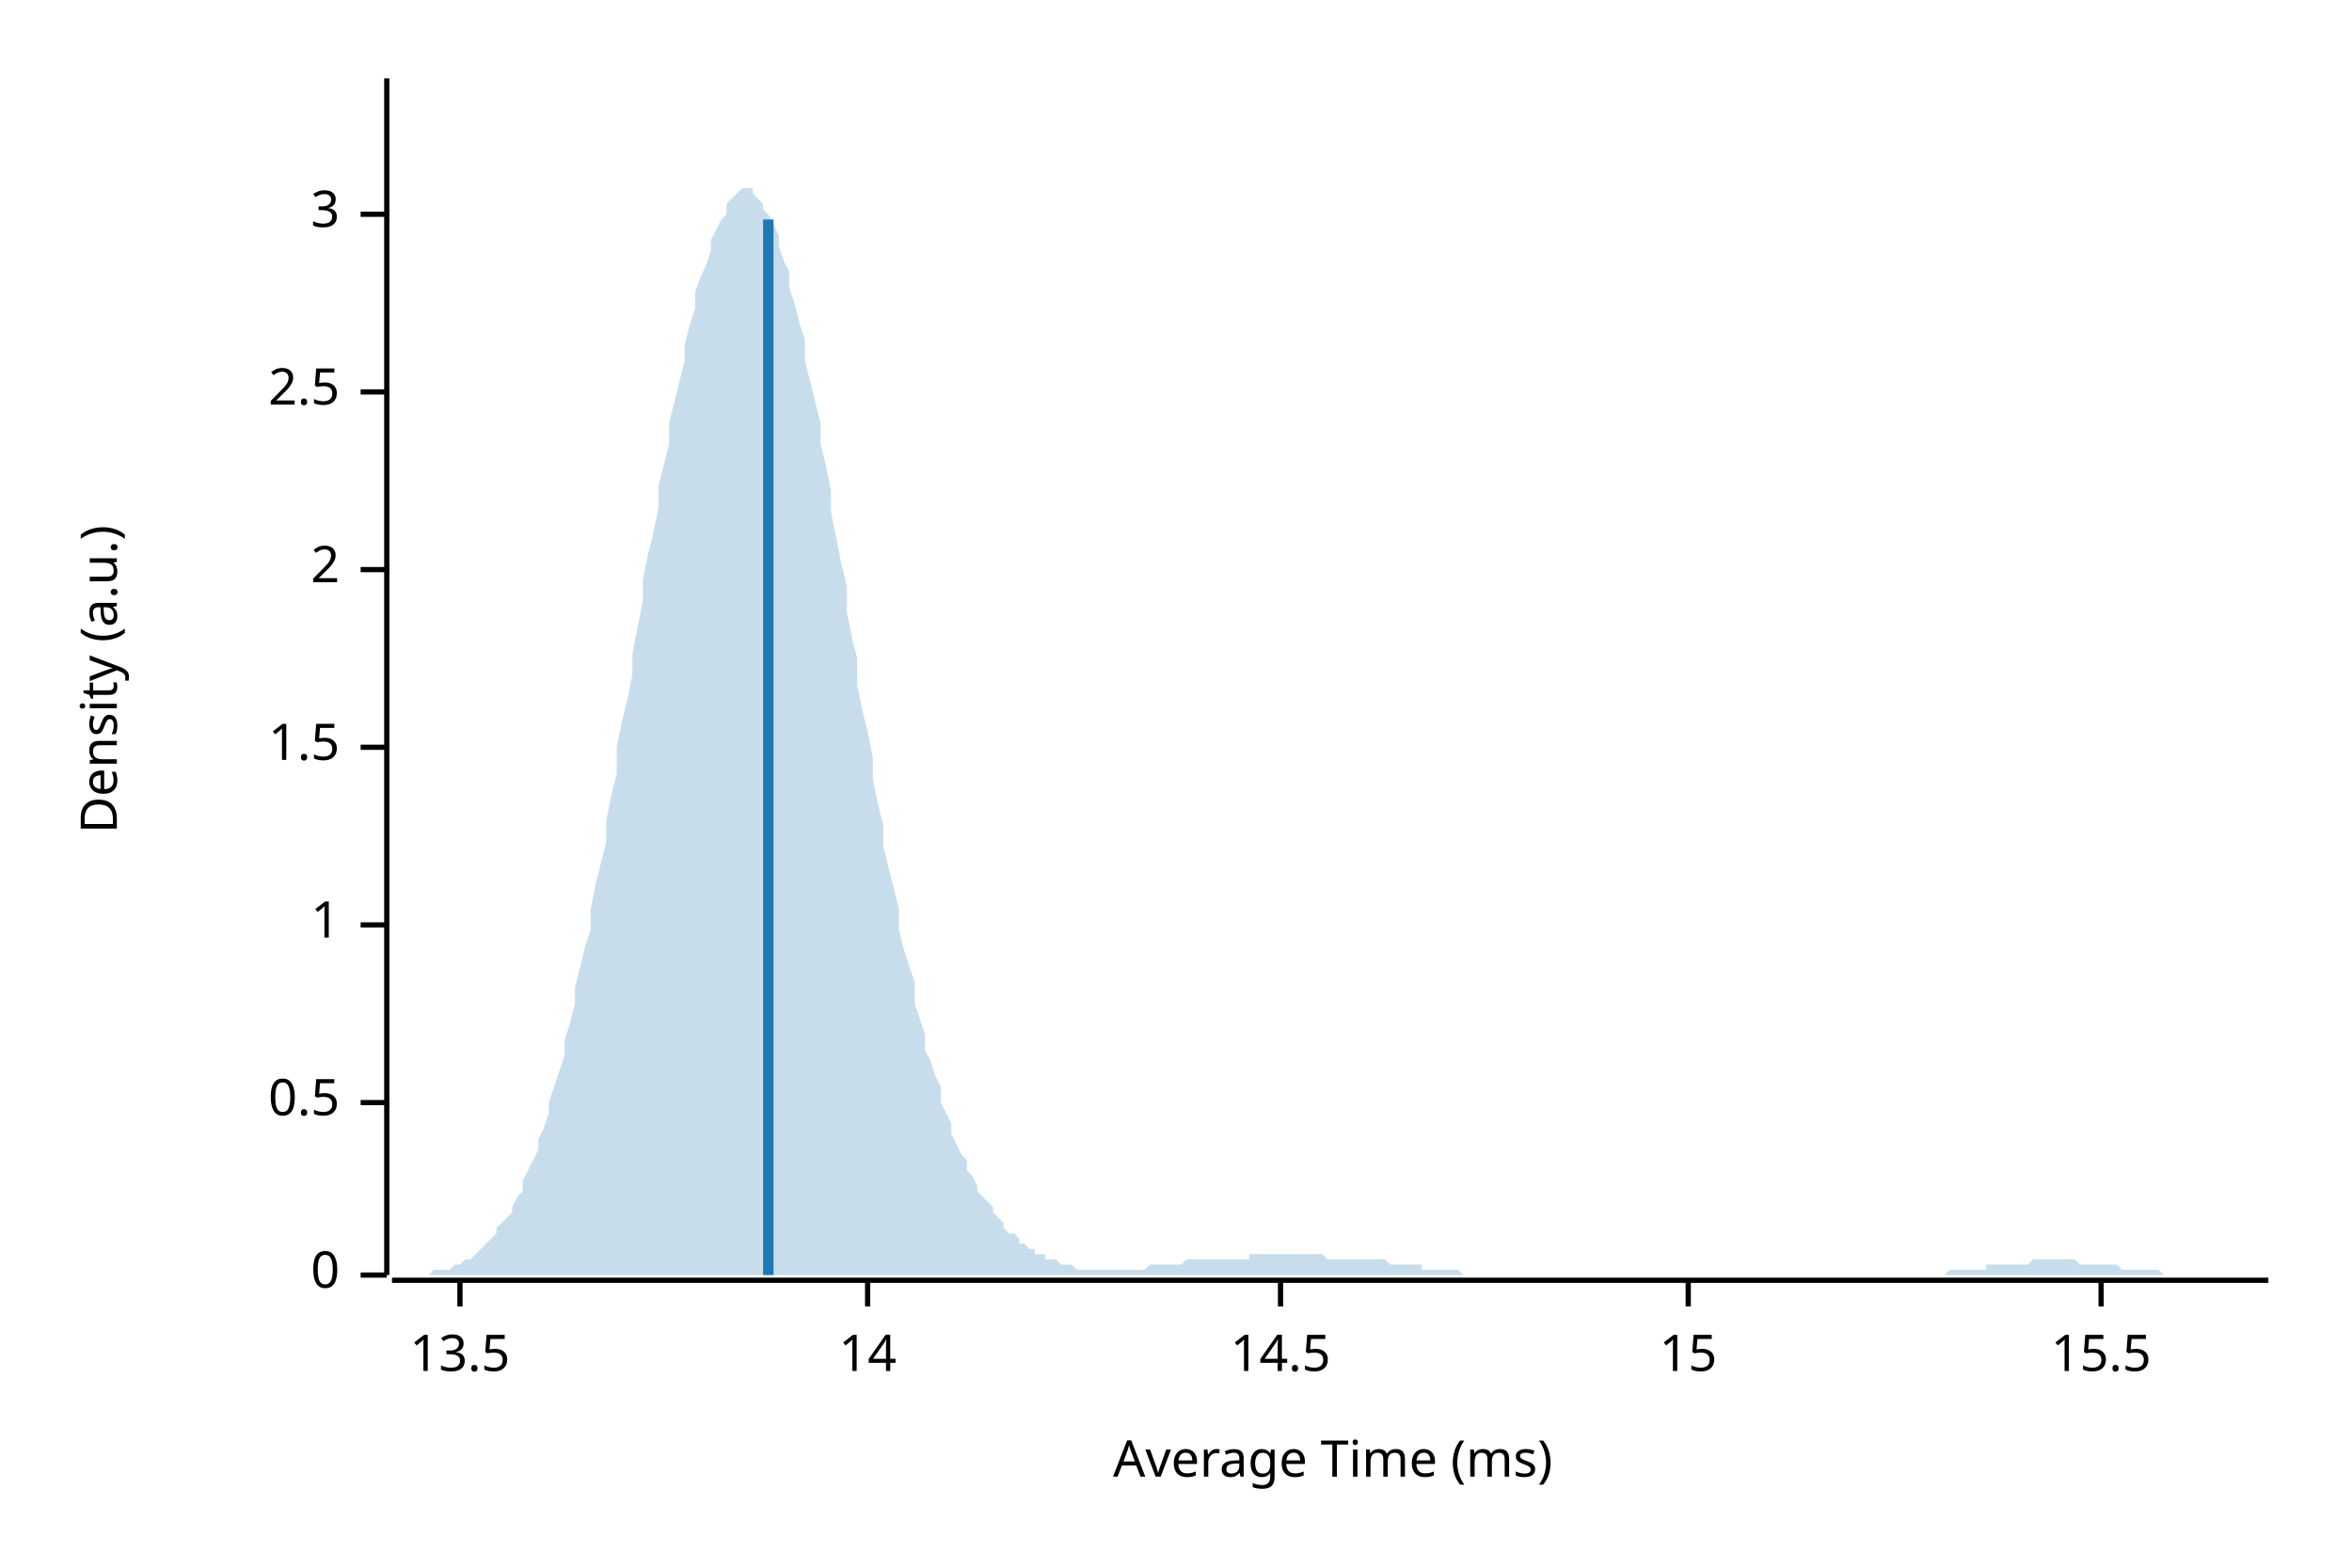
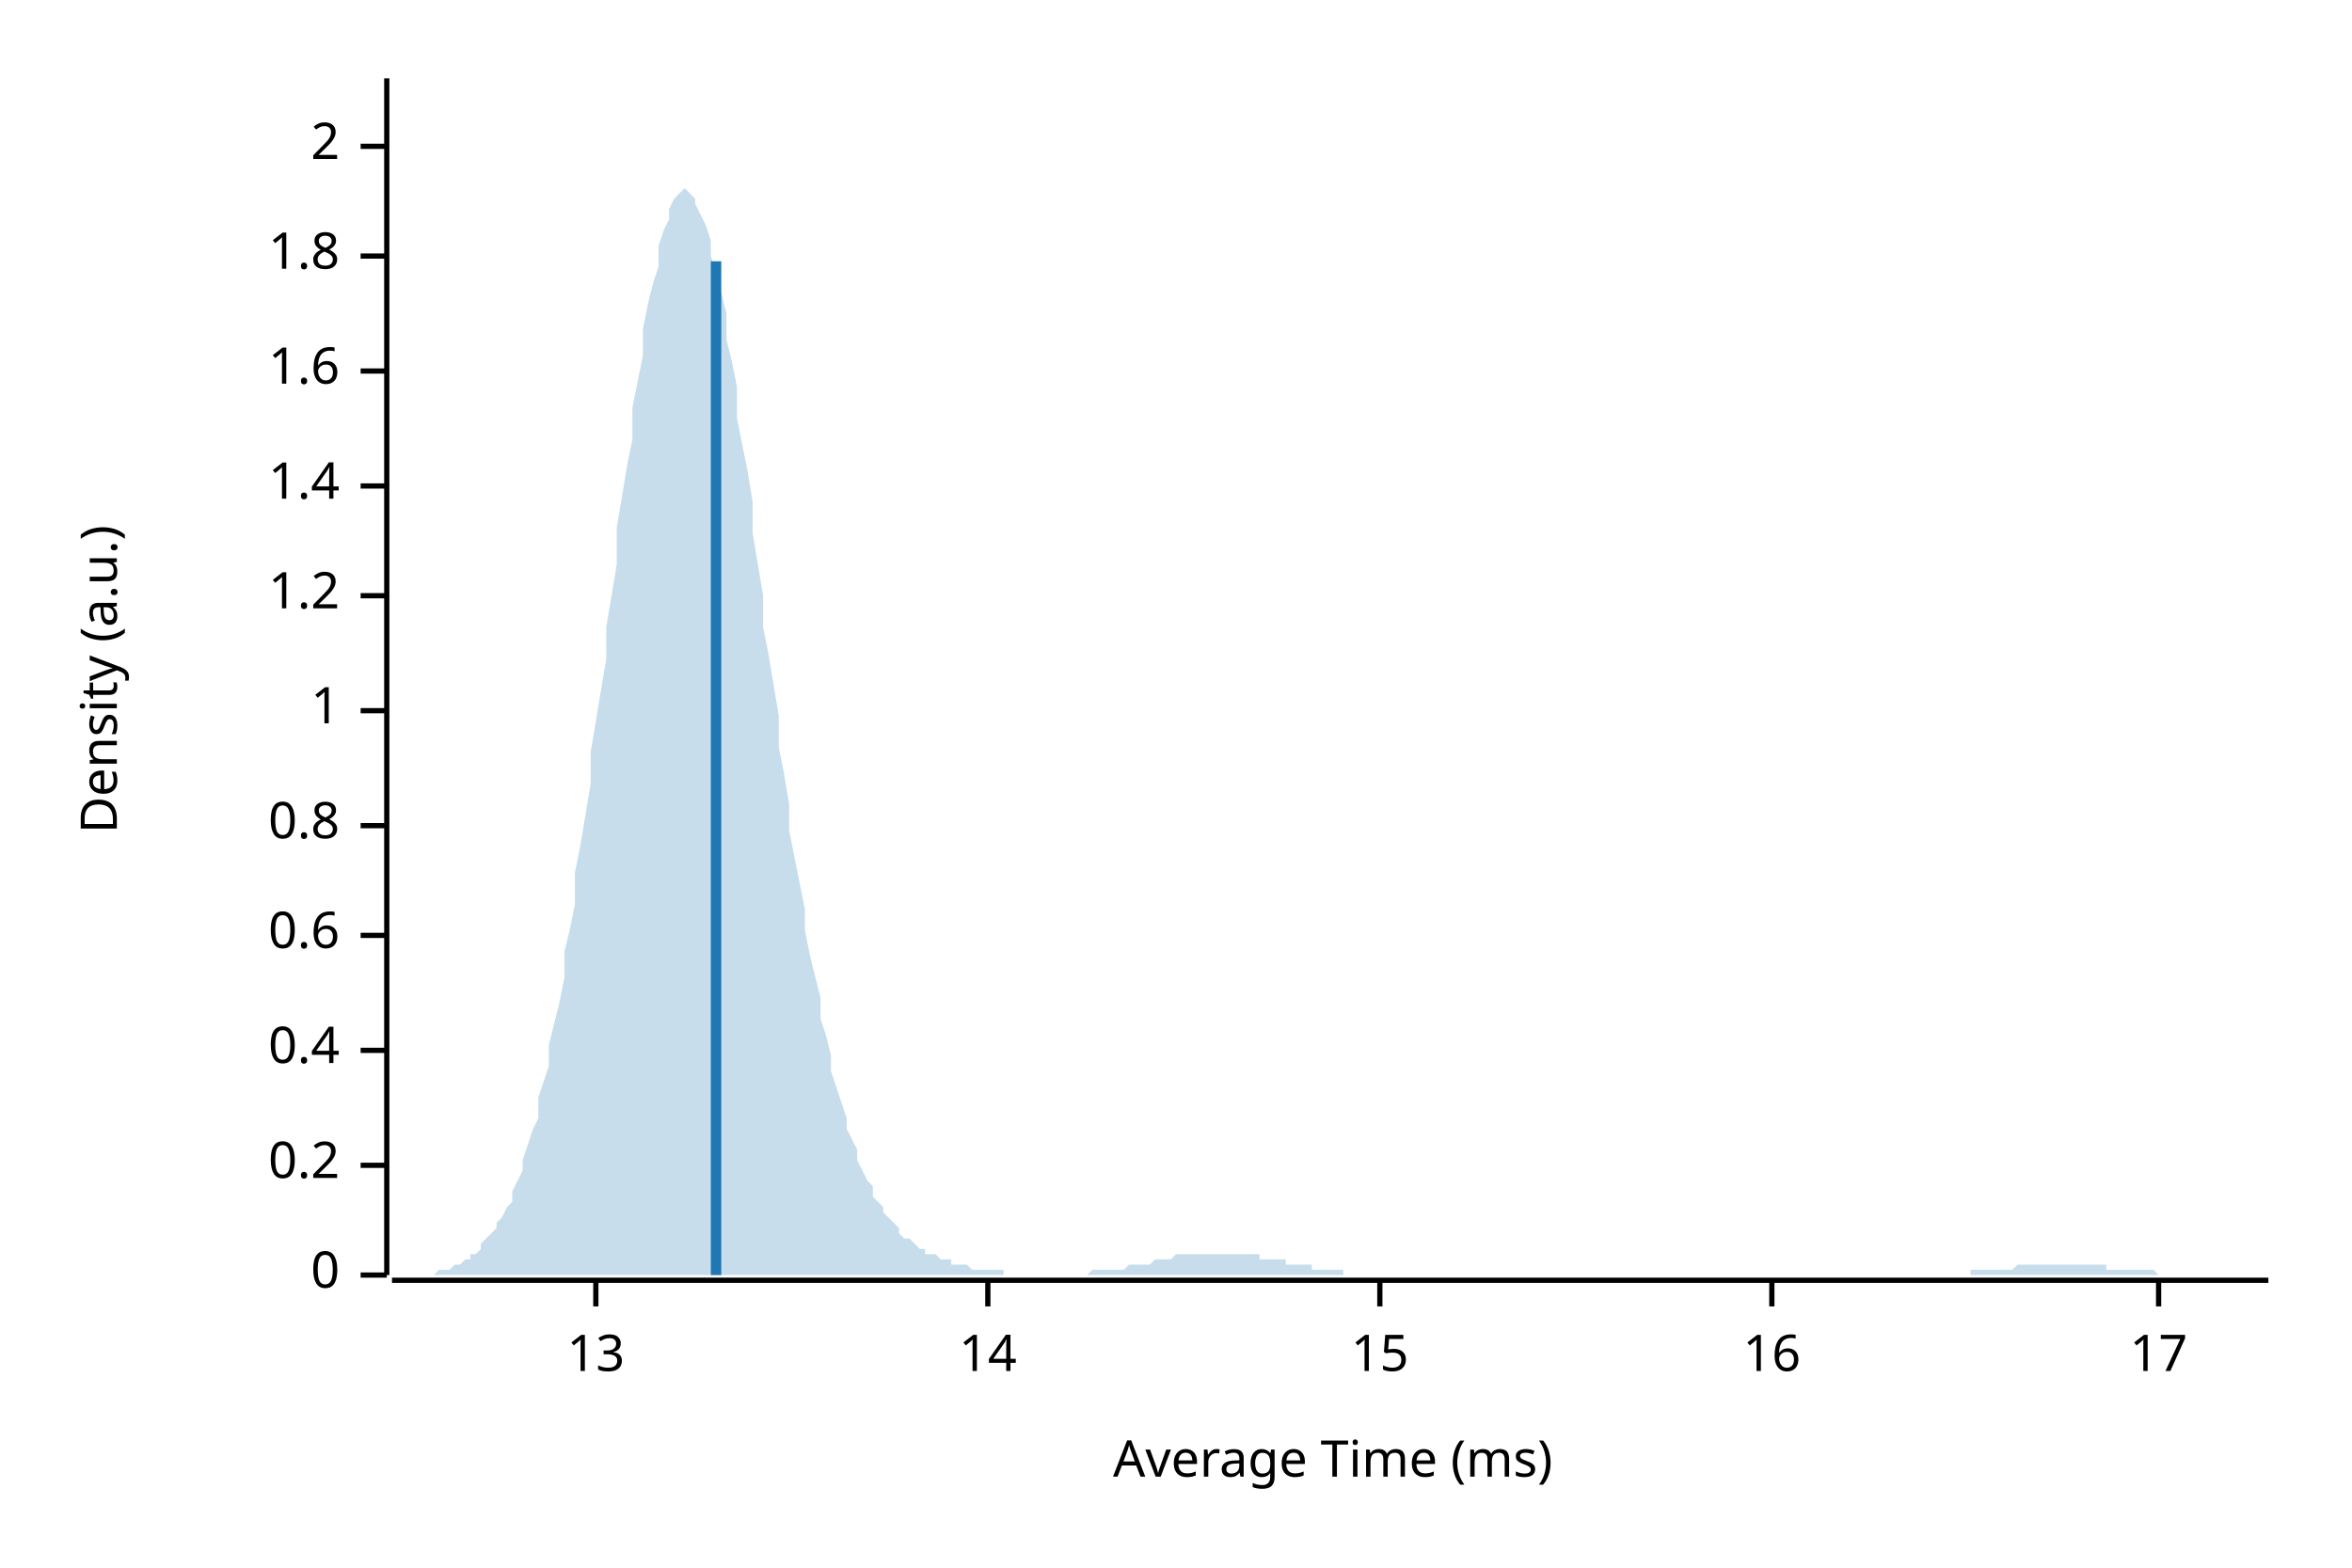
<svg xmlns="http://www.w3.org/2000/svg" width="450" height="300" viewBox="0 0 450 300">
  <text x="15" y="130" dy="0.76em" text-anchor="middle" font-family="sans-serif" font-size="9.677" opacity="1" fill="#000000" transform="rotate(270, 15, 130)">
Density (a.u.)
</text>
  <text x="255" y="285" dy="-0.5ex" text-anchor="middle" font-family="sans-serif" font-size="9.677" opacity="1" fill="#000000">
Average Time (ms)
</text>
  <polyline fill="none" opacity="1" stroke="#000000" stroke-width="1" points="74,15 74,244 " />
  <text x="65" y="244" dy="0.5ex" text-anchor="end" font-family="sans-serif" font-size="9.677" opacity="1" fill="#000000">
0
</text>
  <polyline fill="none" opacity="1" stroke="#000000" stroke-width="1" points="69,244 74,244 " />
-   <text x="65" y="211" dy="0.5ex" text-anchor="end" font-family="sans-serif" font-size="9.677" opacity="1" fill="#000000">
- 0.5
+   <text x="65" y="223" dy="0.5ex" text-anchor="end" font-family="sans-serif" font-size="9.677" opacity="1" fill="#000000">
+ 0.2
</text>
-   <polyline fill="none" opacity="1" stroke="#000000" stroke-width="1" points="69,211 74,211 " />
-   <text x="65" y="177" dy="0.5ex" text-anchor="end" font-family="sans-serif" font-size="9.677" opacity="1" fill="#000000">
+   <polyline fill="none" opacity="1" stroke="#000000" stroke-width="1" points="69,223 74,223 " />
+   <text x="65" y="201" dy="0.5ex" text-anchor="end" font-family="sans-serif" font-size="9.677" opacity="1" fill="#000000">
+ 0.4
+ </text>
+   <polyline fill="none" opacity="1" stroke="#000000" stroke-width="1" points="69,201 74,201 " />
+   <text x="65" y="179" dy="0.5ex" text-anchor="end" font-family="sans-serif" font-size="9.677" opacity="1" fill="#000000">
+ 0.6
+ </text>
+   <polyline fill="none" opacity="1" stroke="#000000" stroke-width="1" points="69,179 74,179 " />
+   <text x="65" y="158" dy="0.5ex" text-anchor="end" font-family="sans-serif" font-size="9.677" opacity="1" fill="#000000">
+ 0.8
+ </text>
+   <polyline fill="none" opacity="1" stroke="#000000" stroke-width="1" points="69,158 74,158 " />
+   <text x="65" y="136" dy="0.5ex" text-anchor="end" font-family="sans-serif" font-size="9.677" opacity="1" fill="#000000">
1
</text>
-   <polyline fill="none" opacity="1" stroke="#000000" stroke-width="1" points="69,177 74,177 " />
-   <text x="65" y="143" dy="0.5ex" text-anchor="end" font-family="sans-serif" font-size="9.677" opacity="1" fill="#000000">
- 1.5
+   <polyline fill="none" opacity="1" stroke="#000000" stroke-width="1" points="69,136 74,136 " />
+   <text x="65" y="114" dy="0.5ex" text-anchor="end" font-family="sans-serif" font-size="9.677" opacity="1" fill="#000000">
+ 1.2
</text>
-   <polyline fill="none" opacity="1" stroke="#000000" stroke-width="1" points="69,143 74,143 " />
-   <text x="65" y="109" dy="0.5ex" text-anchor="end" font-family="sans-serif" font-size="9.677" opacity="1" fill="#000000">
+   <polyline fill="none" opacity="1" stroke="#000000" stroke-width="1" points="69,114 74,114 " />
+   <text x="65" y="93" dy="0.5ex" text-anchor="end" font-family="sans-serif" font-size="9.677" opacity="1" fill="#000000">
+ 1.4
+ </text>
+   <polyline fill="none" opacity="1" stroke="#000000" stroke-width="1" points="69,93 74,93 " />
+   <text x="65" y="71" dy="0.5ex" text-anchor="end" font-family="sans-serif" font-size="9.677" opacity="1" fill="#000000">
+ 1.6
+ </text>
+   <polyline fill="none" opacity="1" stroke="#000000" stroke-width="1" points="69,71 74,71 " />
+   <text x="65" y="49" dy="0.5ex" text-anchor="end" font-family="sans-serif" font-size="9.677" opacity="1" fill="#000000">
+ 1.8
+ </text>
+   <polyline fill="none" opacity="1" stroke="#000000" stroke-width="1" points="69,49 74,49 " />
+   <text x="65" y="28" dy="0.5ex" text-anchor="end" font-family="sans-serif" font-size="9.677" opacity="1" fill="#000000">
2
</text>
-   <polyline fill="none" opacity="1" stroke="#000000" stroke-width="1" points="69,109 74,109 " />
-   <text x="65" y="75" dy="0.5ex" text-anchor="end" font-family="sans-serif" font-size="9.677" opacity="1" fill="#000000">
- 2.5
+   <polyline fill="none" opacity="1" stroke="#000000" stroke-width="1" points="69,28 74,28 " />
+   <polyline fill="none" opacity="1" stroke="#000000" stroke-width="1" points="75,245 434,245 " />
+   <text x="114" y="255" dy="0.76em" text-anchor="middle" font-family="sans-serif" font-size="9.677" opacity="1" fill="#000000">
+ 13
</text>
-   <polyline fill="none" opacity="1" stroke="#000000" stroke-width="1" points="69,75 74,75 " />
-   <text x="65" y="41" dy="0.5ex" text-anchor="end" font-family="sans-serif" font-size="9.677" opacity="1" fill="#000000">
- 3
- </text>
-   <polyline fill="none" opacity="1" stroke="#000000" stroke-width="1" points="69,41 74,41 " />
-   <polyline fill="none" opacity="1" stroke="#000000" stroke-width="1" points="75,245 434,245 " />
-   <text x="88" y="255" dy="0.76em" text-anchor="middle" font-family="sans-serif" font-size="9.677" opacity="1" fill="#000000">
- 13.5
- </text>
-   <polyline fill="none" opacity="1" stroke="#000000" stroke-width="1" points="88,245 88,250 " />
-   <text x="166" y="255" dy="0.76em" text-anchor="middle" font-family="sans-serif" font-size="9.677" opacity="1" fill="#000000">
+   <polyline fill="none" opacity="1" stroke="#000000" stroke-width="1" points="114,245 114,250 " />
+   <text x="189" y="255" dy="0.76em" text-anchor="middle" font-family="sans-serif" font-size="9.677" opacity="1" fill="#000000">
14
</text>
-   <polyline fill="none" opacity="1" stroke="#000000" stroke-width="1" points="166,245 166,250 " />
-   <text x="245" y="255" dy="0.76em" text-anchor="middle" font-family="sans-serif" font-size="9.677" opacity="1" fill="#000000">
- 14.5
- </text>
-   <polyline fill="none" opacity="1" stroke="#000000" stroke-width="1" points="245,245 245,250 " />
-   <text x="323" y="255" dy="0.76em" text-anchor="middle" font-family="sans-serif" font-size="9.677" opacity="1" fill="#000000">
+   <polyline fill="none" opacity="1" stroke="#000000" stroke-width="1" points="189,245 189,250 " />
+   <text x="264" y="255" dy="0.76em" text-anchor="middle" font-family="sans-serif" font-size="9.677" opacity="1" fill="#000000">
15
</text>
-   <polyline fill="none" opacity="1" stroke="#000000" stroke-width="1" points="323,245 323,250 " />
-   <text x="402" y="255" dy="0.76em" text-anchor="middle" font-family="sans-serif" font-size="9.677" opacity="1" fill="#000000">
- 15.5
+   <polyline fill="none" opacity="1" stroke="#000000" stroke-width="1" points="264,245 264,250 " />
+   <text x="339" y="255" dy="0.76em" text-anchor="middle" font-family="sans-serif" font-size="9.677" opacity="1" fill="#000000">
+ 16
</text>
-   <polyline fill="none" opacity="1" stroke="#000000" stroke-width="1" points="402,245 402,250 " />
-   <polygon opacity="0.25" fill="#1F78B4" points="75,244 75,244 76,244 77,244 77,244 78,244 79,244 80,244 80,244 81,244 82,244 82,244 83,243 84,243 85,243 85,243 86,243 87,242 87,242 88,242 89,241 90,241 90,241 91,240 92,239 92,239 93,238 94,237 95,236 95,235 96,234 97,233 98,232 98,231 99,229 100,228 100,226 101,224 102,222 103,220 103,218 104,216 105,213 105,211 106,208 107,205 108,202 108,199 109,196 110,192 110,189 111,185 112,181 113,178 113,174 114,169 115,165 116,161 116,157 117,152 118,148 118,143 119,138 120,134 121,129 121,125 122,120 123,115 123,111 124,106 125,102 126,97 126,93 127,89 128,85 128,81 129,77 130,73 131,69 131,66 132,62 133,59 133,56 134,53 135,51 136,48 136,46 137,44 138,42 139,41 139,39 140,38 141,37 141,37 142,36 143,36 144,36 144,37 145,38 146,39 146,40 147,41 148,43 149,45 149,47 150,50 151,52 151,55 152,58 153,62 154,65 154,69 155,73 156,77 157,81 157,85 158,89 159,94 159,98 160,103 161,108 162,112 162,117 163,122 164,126 164,131 165,136 166,140 167,145 167,149 168,154 169,158 169,162 170,166 171,170 172,174 172,178 173,182 174,185 175,188 175,192 176,195 177,198 177,201 178,203 179,206 180,208 180,211 181,213 182,215 182,217 183,219 184,221 185,222 185,224 186,225 187,227 187,228 188,229 189,230 190,231 190,232 191,233 192,234 192,235 193,236 194,236 195,237 195,238 196,238 197,239 198,239 198,240 199,240 200,240 200,241 201,241 202,241 203,242 203,242 204,242 205,242 205,242 206,243 207,243 208,243 208,243 209,243 210,243 210,243 211,243 212,243 213,243 213,243 214,243 215,243 216,243 216,243 217,243 218,243 218,243 219,243 220,242 221,242 221,242 222,242 223,242 223,242 224,242 225,242 226,242 226,242 227,241 228,241 228,241 229,241 230,241 231,241 231,241 232,241 233,241 233,241 234,241 235,241 236,241 236,241 237,241 238,241 239,241 239,240 240,240 241,240 241,240 242,240 243,240 244,240 244,240 245,240 246,240 246,240 247,240 248,240 249,240 249,240 250,240 251,240 251,240 252,240 253,240 254,241 254,241 255,241 256,241 257,241 257,241 258,241 259,241 259,241 260,241 261,241 262,241 262,241 263,241 264,241 264,241 265,241 266,242 267,242 267,242 268,242 269,242 269,242 270,242 271,242 272,242 272,243 273,243 274,243 275,243 275,243 276,243 277,243 277,243 278,243 279,243 280,244 280,244 281,244 282,244 282,244 283,244 284,244 285,244 285,244 286,244 287,244 287,244 288,244 289,244 290,244 290,244 291,244 292,244 292,244 293,244 294,244 295,244 295,244 296,244 297,244 298,244 298,244 299,244 300,244 300,244 301,244 302,244 303,244 303,244 304,244 305,244 305,244 306,244 307,244 308,244 308,244 309,244 310,244 310,244 311,244 312,244 313,244 313,244 314,244 315,244 316,244 316,244 317,244 318,244 318,244 319,244 320,244 321,244 321,244 322,244 323,244 323,244 324,244 325,244 326,244 326,244 327,244 328,244 328,244 329,244 330,244 331,244 331,244 332,244 333,244 333,244 334,244 335,244 336,244 336,244 337,244 338,244 339,244 339,244 340,244 341,244 341,244 342,244 343,244 344,244 344,244 345,244 346,244 346,244 347,244 348,244 349,244 349,244 350,244 351,244 351,244 352,244 353,244 354,244 354,244 355,244 356,244 357,244 357,244 358,244 359,244 359,244 360,244 361,244 362,244 362,244 363,244 364,244 364,244 365,244 366,244 367,244 367,244 368,244 369,244 369,244 370,244 371,244 372,244 372,244 373,243 374,243 375,243 375,243 376,243 377,243 377,243 378,243 379,243 380,243 380,242 381,242 382,242 382,242 383,242 384,242 385,242 385,242 386,242 387,242 387,242 388,242 389,241 390,241 390,241 391,241 392,241 392,241 393,241 394,241 395,241 395,241 396,241 397,241 398,242 398,242 399,242 400,242 400,242 401,242 402,242 403,242 403,242 404,242 405,242 405,242 406,243 407,243 408,243 408,243 409,243 410,243 410,243 411,243 412,243 413,243 413,243 414,244 415,244 416,244 416,244 417,244 418,244 418,244 419,244 420,244 421,244 421,244 422,244 423,244 423,244 424,244 425,244 426,244 426,244 427,244 428,244 428,244 429,244 430,244 431,244 431,244 432,244 433,244 434,244 434,244 75,244 " />
-   <polyline fill="none" opacity="1" stroke="#1F78B4" stroke-width="2" points="147,244 147,42 " />
+   <polyline fill="none" opacity="1" stroke="#000000" stroke-width="1" points="339,245 339,250 " />
+   <text x="413" y="255" dy="0.76em" text-anchor="middle" font-family="sans-serif" font-size="9.677" opacity="1" fill="#000000">
+ 17
+ </text>
+   <polyline fill="none" opacity="1" stroke="#000000" stroke-width="1" points="413,245 413,250 " />
+   <polygon opacity="0.25" fill="#1F78B4" points="75,244 75,244 76,244 77,244 77,244 78,244 79,244 80,244 80,244 81,244 82,244 82,244 83,244 84,243 85,243 85,243 86,243 87,242 87,242 88,242 89,241 90,241 90,240 91,240 92,239 92,238 93,237 94,236 95,235 95,234 96,233 97,231 98,230 98,228 99,226 100,224 100,222 101,219 102,216 103,214 103,210 104,207 105,204 105,200 106,196 107,192 108,187 108,182 109,178 110,173 110,167 111,162 112,156 113,150 113,144 114,138 115,132 116,126 116,120 117,114 118,108 118,101 119,95 120,89 121,84 121,78 122,73 123,68 123,63 124,58 125,54 126,51 126,47 127,44 128,42 128,40 129,38 130,37 131,36 131,36 132,37 133,38 133,39 134,41 135,43 136,46 136,49 137,52 138,56 139,60 139,65 140,69 141,74 141,80 142,85 143,90 144,96 144,102 145,108 146,114 146,120 147,125 148,131 149,137 149,143 150,148 151,154 151,159 152,164 153,169 154,174 154,178 155,183 156,187 157,191 157,195 158,198 159,202 159,205 160,208 161,211 162,214 162,216 163,218 164,220 164,222 165,224 166,226 167,227 167,229 168,230 169,231 169,232 170,233 171,234 172,235 172,236 173,237 174,237 175,238 175,238 176,239 177,239 177,240 178,240 179,240 180,241 180,241 181,241 182,241 182,242 183,242 184,242 185,242 185,242 186,243 187,243 187,243 188,243 189,243 190,243 190,243 191,243 192,243 192,244 193,244 194,244 195,244 195,244 196,244 197,244 198,244 198,244 199,244 200,244 200,244 201,244 202,244 203,244 203,244 204,244 205,244 205,244 206,244 207,244 208,244 208,244 209,243 210,243 210,243 211,243 212,243 213,243 213,243 214,243 215,243 216,242 216,242 217,242 218,242 218,242 219,242 220,242 221,241 221,241 222,241 223,241 223,241 224,241 225,240 226,240 226,240 227,240 228,240 228,240 229,240 230,240 231,240 231,240 232,240 233,240 233,240 234,240 235,240 236,240 236,240 237,240 238,240 239,240 239,240 240,240 241,240 241,241 242,241 243,241 244,241 244,241 245,241 246,241 246,242 247,242 248,242 249,242 249,242 250,242 251,242 251,243 252,243 253,243 254,243 254,243 255,243 256,243 257,243 257,244 258,244 259,244 259,244 260,244 261,244 262,244 262,244 263,244 264,244 264,244 265,244 266,244 267,244 267,244 268,244 269,244 269,244 270,244 271,244 272,244 272,244 273,244 274,244 275,244 275,244 276,244 277,244 277,244 278,244 279,244 280,244 280,244 281,244 282,244 282,244 283,244 284,244 285,244 285,244 286,244 287,244 287,244 288,244 289,244 290,244 290,244 291,244 292,244 292,244 293,244 294,244 295,244 295,244 296,244 297,244 298,244 298,244 299,244 300,244 300,244 301,244 302,244 303,244 303,244 304,244 305,244 305,244 306,244 307,244 308,244 308,244 309,244 310,244 310,244 311,244 312,244 313,244 313,244 314,244 315,244 316,244 316,244 317,244 318,244 318,244 319,244 320,244 321,244 321,244 322,244 323,244 323,244 324,244 325,244 326,244 326,244 327,244 328,244 328,244 329,244 330,244 331,244 331,244 332,244 333,244 333,244 334,244 335,244 336,244 336,244 337,244 338,244 339,244 339,244 340,244 341,244 341,244 342,244 343,244 344,244 344,244 345,244 346,244 346,244 347,244 348,244 349,244 349,244 350,244 351,244 351,244 352,244 353,244 354,244 354,244 355,244 356,244 357,244 357,244 358,244 359,244 359,244 360,244 361,244 362,244 362,244 363,244 364,244 364,244 365,244 366,244 367,244 367,244 368,244 369,244 369,244 370,244 371,244 372,244 372,244 373,244 374,244 375,244 375,244 376,244 377,244 377,243 378,243 379,243 380,243 380,243 381,243 382,243 382,243 383,243 384,243 385,243 385,243 386,242 387,242 387,242 388,242 389,242 390,242 390,242 391,242 392,242 392,242 393,242 394,242 395,242 395,242 396,242 397,242 398,242 398,242 399,242 400,242 400,242 401,242 402,242 403,242 403,243 404,243 405,243 405,243 406,243 407,243 408,243 408,243 409,243 410,243 410,243 411,243 412,243 413,244 413,244 414,244 415,244 416,244 416,244 417,244 418,244 418,244 419,244 420,244 421,244 421,244 422,244 423,244 423,244 424,244 425,244 426,244 426,244 427,244 428,244 428,244 429,244 430,244 431,244 431,244 432,244 433,244 434,244 434,244 75,244 " />
+   <polyline fill="none" opacity="1" stroke="#1F78B4" stroke-width="2" points="137,244 137,50 " />
</svg>
